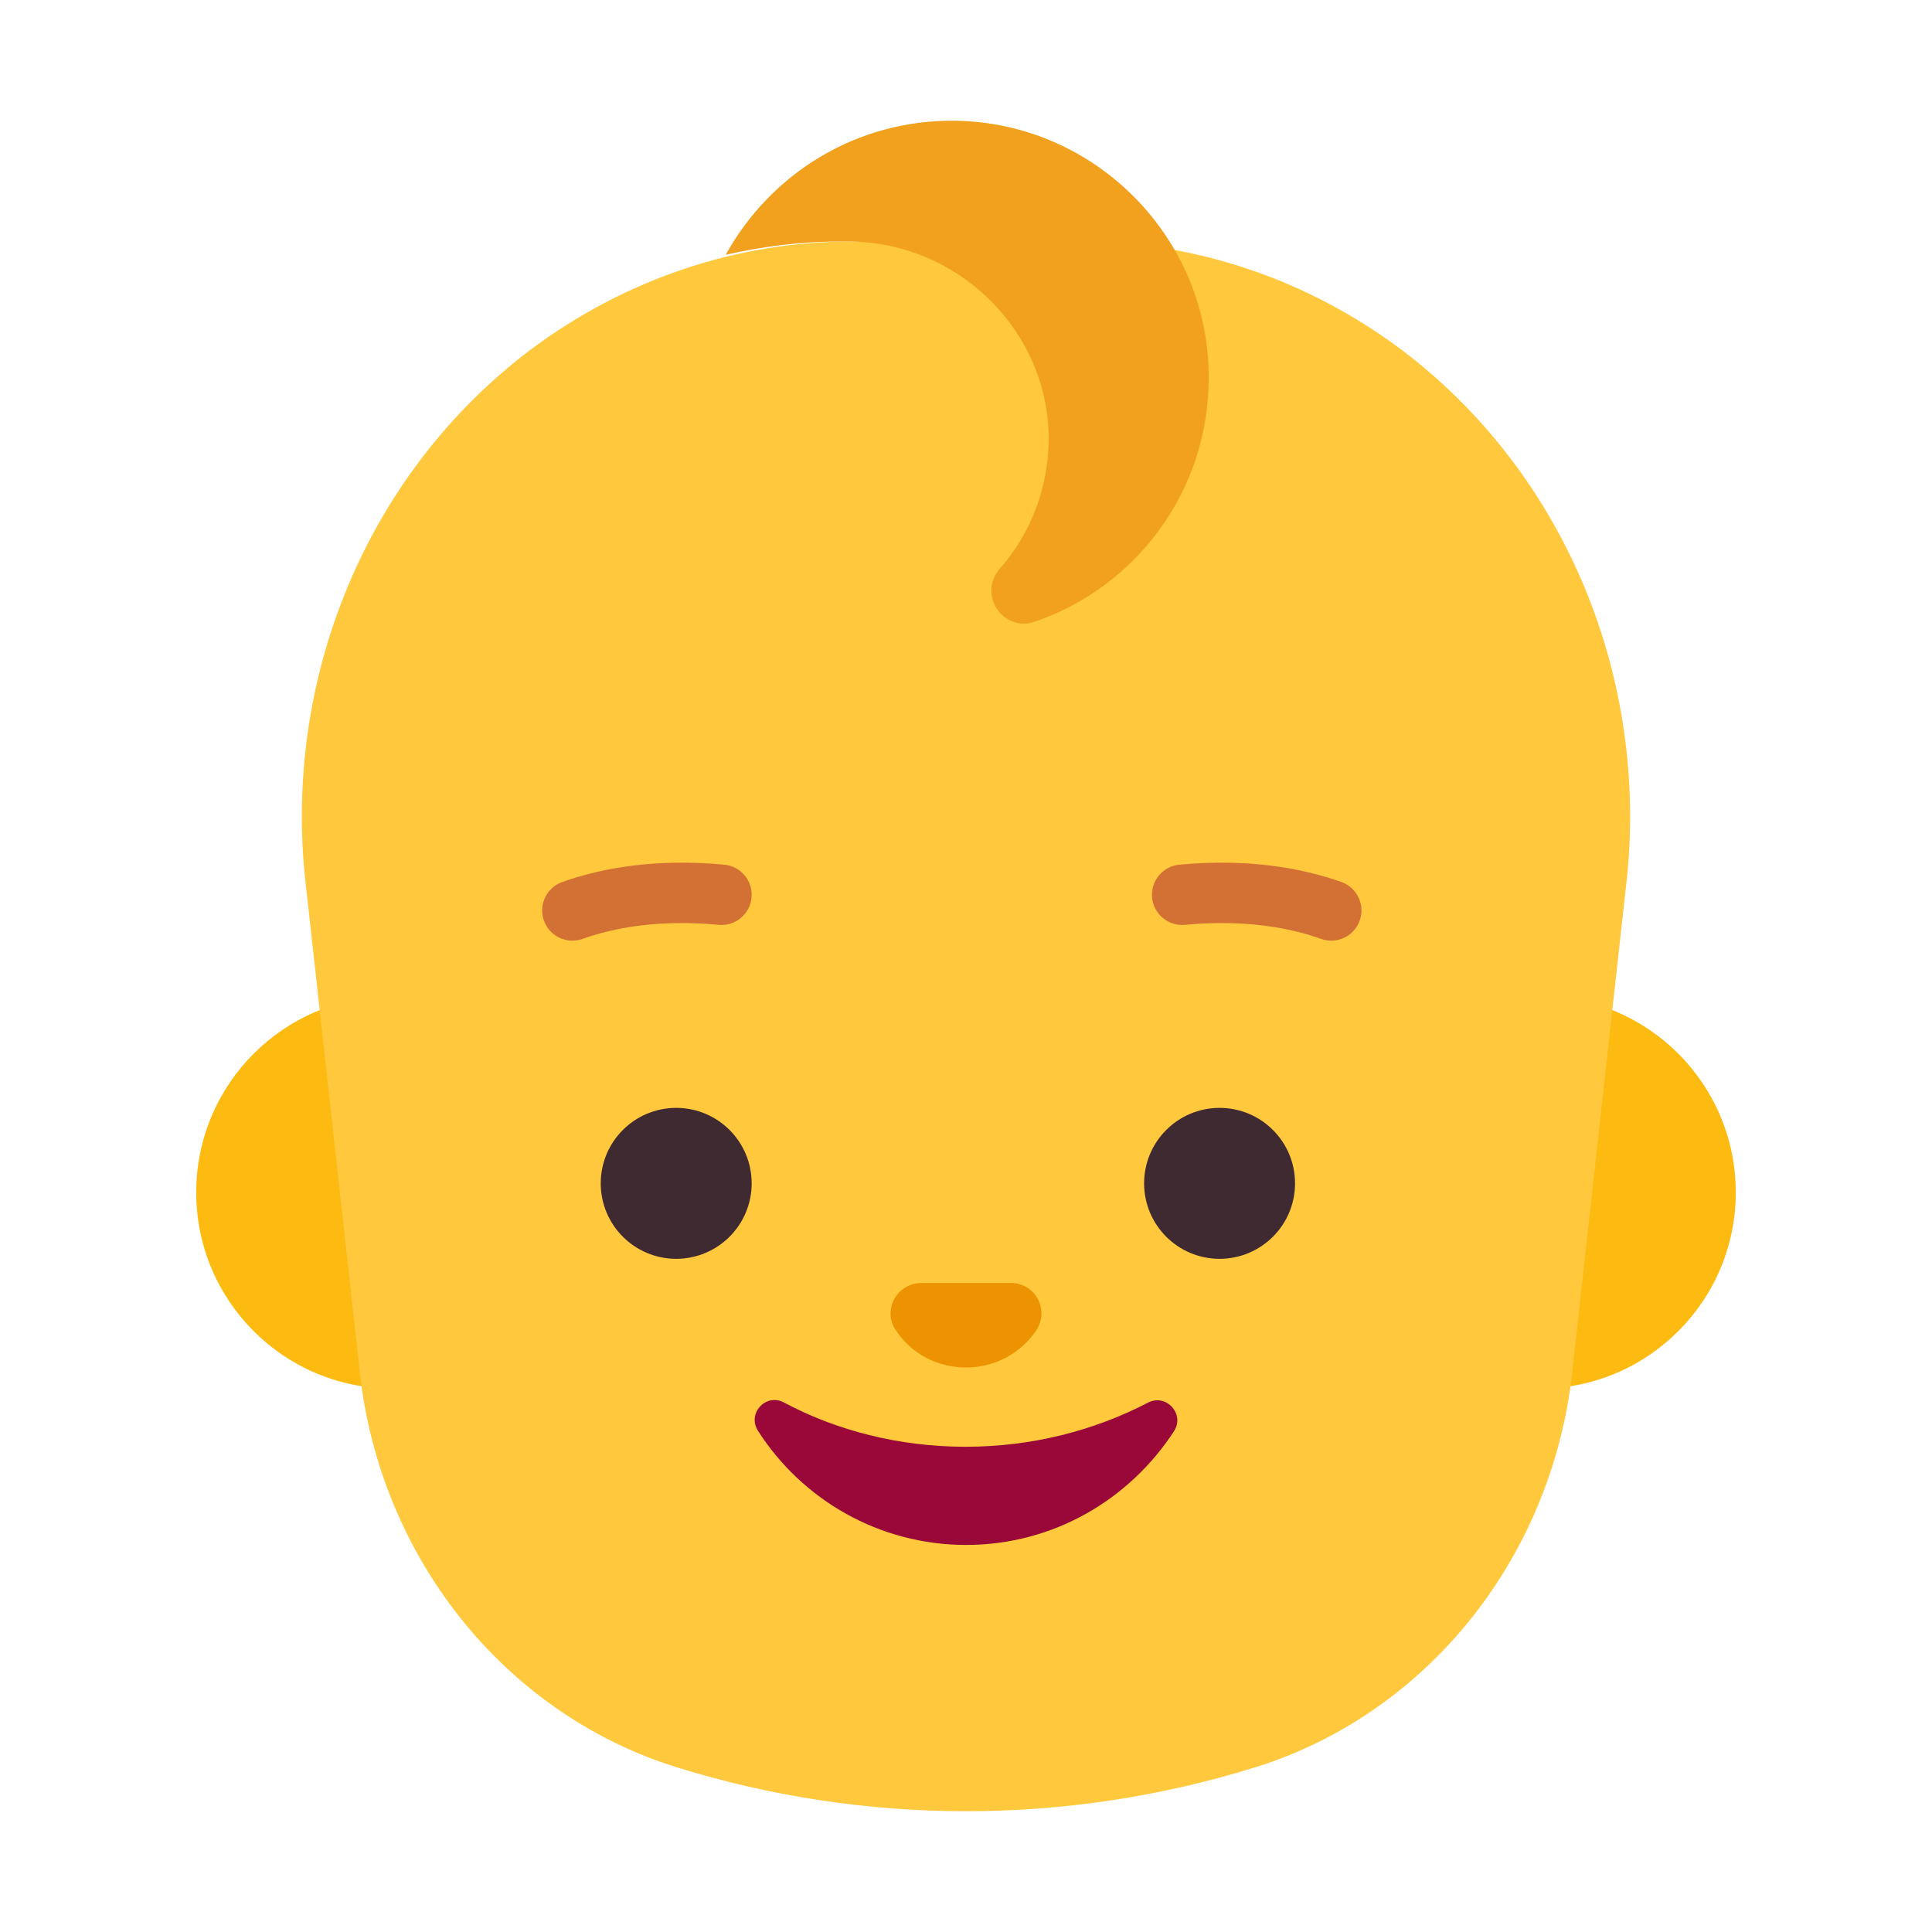
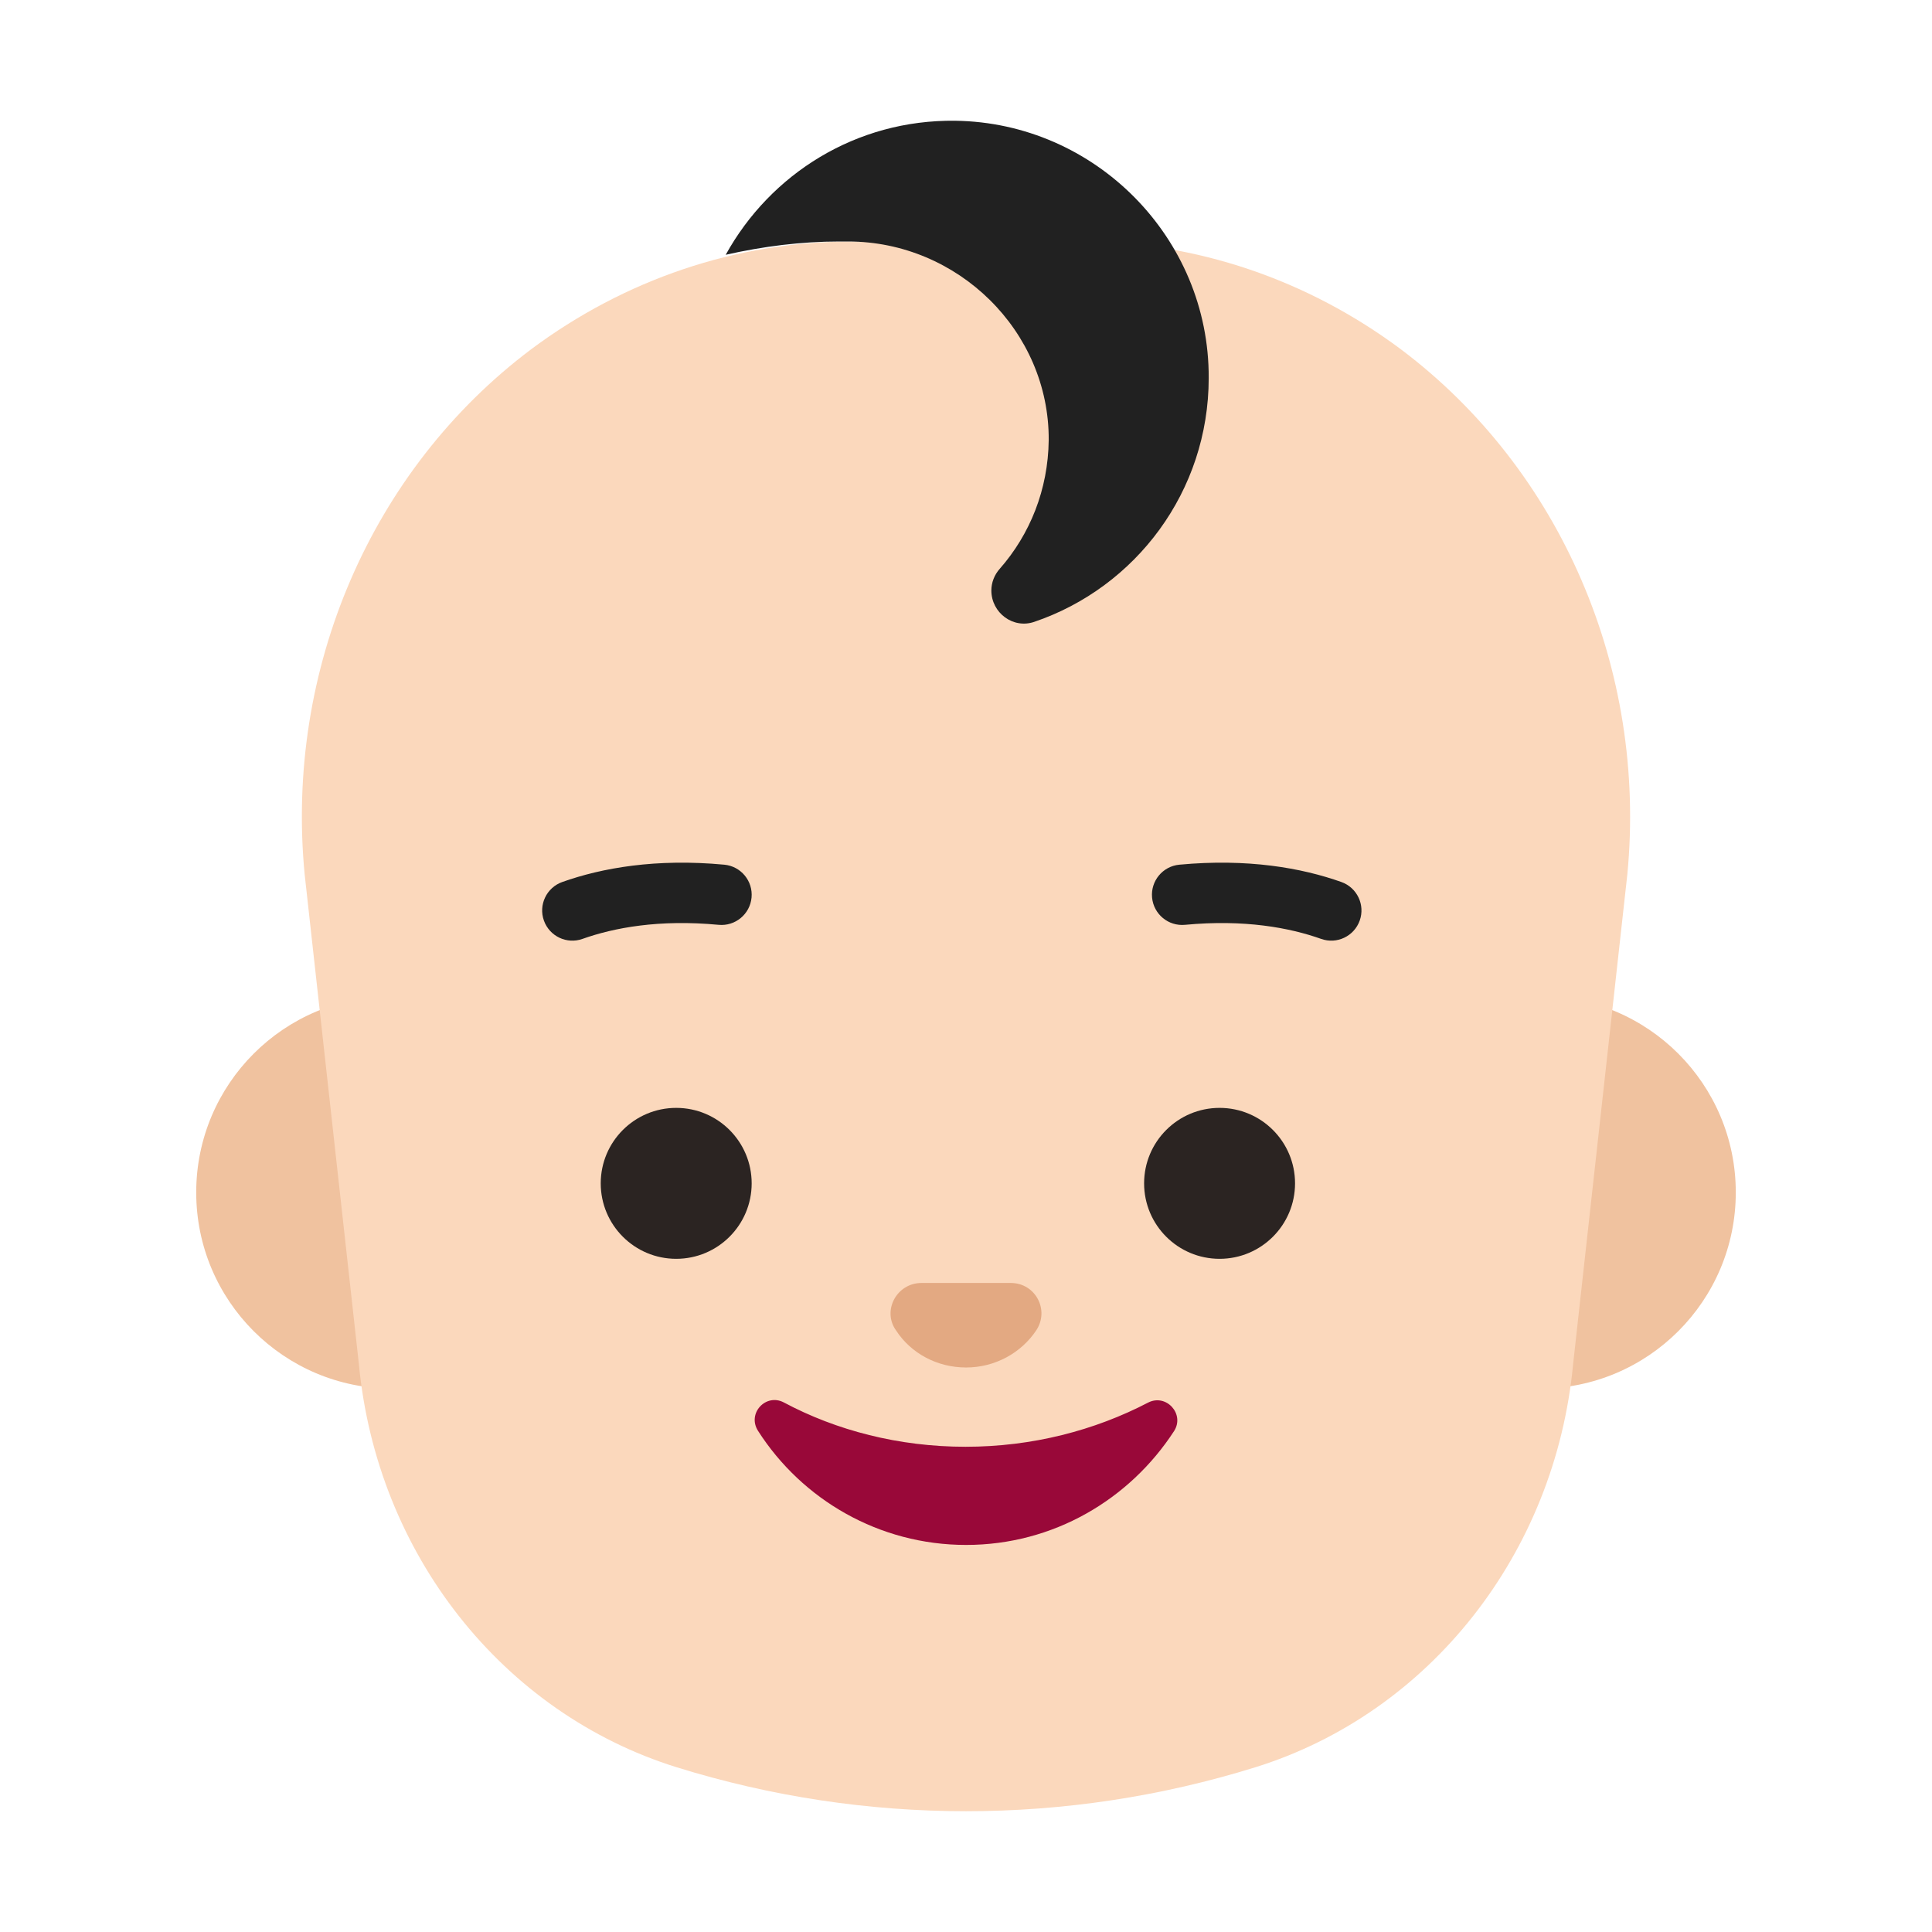
<svg xmlns="http://www.w3.org/2000/svg" width="32" height="32" viewBox="0 0 32 32" fill="none">
-   <path d="M9.75 19.75C9.75 21.545 8.295 23 6.5 23C4.705 23 3.25 21.545 3.25 19.75C3.25 17.955 4.705 16.5 6.5 16.5C8.295 16.5 9.75 17.955 9.75 19.75Z" fill="#FDBB11" />
-   <path d="M28.75 19.75C28.75 21.545 27.295 23 25.5 23C23.705 23 22.25 21.545 22.25 19.75C22.25 17.955 23.705 16.5 25.5 16.5C27.295 16.5 28.75 17.955 28.75 19.75Z" fill="#FDBB11" />
-   <path d="M23.209 5.79C21.658 4.63 19.801 4 17.903 4H14.097C12.199 4 10.342 4.63 8.791 5.79C6.148 7.78 4.719 11.091 5.046 14.481L5.944 22.592C6.24 25.732 8.321 28.372 11.209 29.272C14.332 30.242 17.668 30.242 20.791 29.272C23.678 28.372 25.76 25.732 26.056 22.592L26.954 14.481C27.28 11.091 25.852 7.78 23.209 5.79Z" fill="#FFC83D" />
+   <path d="M9.75 19.75C9.75 21.545 8.295 23 6.5 23C4.705 23 3.25 21.545 3.25 19.75C3.25 17.955 4.705 16.5 6.5 16.5C8.295 16.5 9.75 17.955 9.75 19.75Z" fill="#F0C29F" />
+   <path d="M28.75 19.75C28.75 21.545 27.295 23 25.5 23C23.705 23 22.25 21.545 22.25 19.75C22.25 17.955 23.705 16.5 25.5 16.5C27.295 16.5 28.75 17.955 28.75 19.75Z" fill="#F0C29F" />
+   <path d="M23.209 5.79C21.658 4.63 19.801 4 17.903 4H14.097C12.199 4 10.342 4.63 8.791 5.79C6.148 7.78 4.719 11.091 5.046 14.481L5.944 22.592C6.24 25.732 8.321 28.372 11.209 29.272C14.332 30.242 17.668 30.242 20.791 29.272C23.678 28.372 25.76 25.732 26.056 22.592L26.954 14.481C27.28 11.091 25.852 7.78 23.209 5.79Z" fill="#FBD8BC" />
  <path d="M15.992 23.963C14.887 23.963 13.851 23.692 12.985 23.23C12.686 23.07 12.368 23.411 12.557 23.702C13.284 24.837 14.558 25.589 16.002 25.589C17.446 25.589 18.71 24.837 19.447 23.702C19.626 23.421 19.318 23.08 19.019 23.23C18.133 23.692 17.097 23.963 15.992 23.963Z" fill="#990839" />
-   <path d="M16.002 22.65C16.485 22.65 16.916 22.405 17.162 22.037C17.388 21.7 17.152 21.25 16.741 21.25H15.263C14.852 21.25 14.606 21.71 14.842 22.037C15.088 22.415 15.52 22.65 16.002 22.65Z" fill="#ED9200" />
-   <circle cx="11.2" cy="19.6" r="1.25" fill="#402A32" />
-   <circle cx="20.2" cy="19.6" r="1.25" fill="#402A32" />
-   <path d="M9.648 15.551C10.169 15.366 10.916 15.225 11.903 15.318C12.178 15.344 12.422 15.142 12.448 14.867C12.474 14.592 12.272 14.348 11.997 14.322C10.864 14.216 9.971 14.375 9.312 14.609C9.052 14.702 8.916 14.988 9.009 15.248C9.102 15.508 9.388 15.644 9.648 15.551Z" fill="#D37034" />
-   <path d="M22.218 14.609C21.559 14.375 20.666 14.216 19.533 14.322C19.258 14.348 19.056 14.592 19.082 14.867C19.108 15.142 19.352 15.344 19.627 15.318C20.614 15.225 21.361 15.366 21.882 15.551C22.142 15.644 22.428 15.508 22.521 15.248C22.614 14.988 22.478 14.702 22.218 14.609Z" fill="#D37034" />
-   <path d="M15.82 2C14.18 1.98 12.76 2.88 12.02 4.22C12.64 4.08 13.27 4 13.9 4H14.05C15.86 4 17.38 5.48 17.37 7.29C17.36 8.11 17.06 8.85 16.56 9.42C16.47 9.52 16.42 9.65 16.42 9.78C16.42 10.15 16.78 10.42 17.13 10.3C18.81 9.73 20.02 8.14 20.02 6.26C20.03 3.94 18.14 2.03 15.82 2Z" fill="#F1A11E" />
+   <path d="M16.002 22.65C16.485 22.65 16.916 22.405 17.162 22.037C17.388 21.7 17.152 21.25 16.741 21.25H15.263C14.852 21.25 14.606 21.71 14.842 22.037C15.088 22.415 15.52 22.65 16.002 22.65Z" fill="#E3A982" />
+   <circle cx="11.2" cy="19.6" r="1.25" fill="#2B2422" />
+   <circle cx="20.2" cy="19.6" r="1.25" fill="#2B2422" />
+   <path d="M9.648 15.551C10.169 15.366 10.916 15.225 11.903 15.318C12.178 15.344 12.422 15.142 12.448 14.867C12.474 14.592 12.272 14.348 11.997 14.322C10.864 14.216 9.971 14.375 9.312 14.609C9.052 14.702 8.916 14.988 9.009 15.248C9.102 15.508 9.388 15.644 9.648 15.551Z" fill="#212121" />
+   <path d="M22.218 14.609C21.559 14.375 20.666 14.216 19.533 14.322C19.258 14.348 19.056 14.592 19.082 14.867C19.108 15.142 19.352 15.344 19.627 15.318C20.614 15.225 21.361 15.366 21.882 15.551C22.142 15.644 22.428 15.508 22.521 15.248C22.614 14.988 22.478 14.702 22.218 14.609Z" fill="#212121" />
+   <path d="M15.82 2C14.18 1.98 12.76 2.88 12.02 4.22C12.64 4.08 13.27 4 13.9 4H14.05C15.86 4 17.38 5.48 17.37 7.29C17.36 8.11 17.06 8.85 16.56 9.42C16.47 9.52 16.42 9.65 16.42 9.78C16.42 10.15 16.78 10.42 17.13 10.3C18.81 9.73 20.02 8.14 20.02 6.26C20.03 3.94 18.14 2.03 15.82 2Z" fill="#212121" />
</svg>
